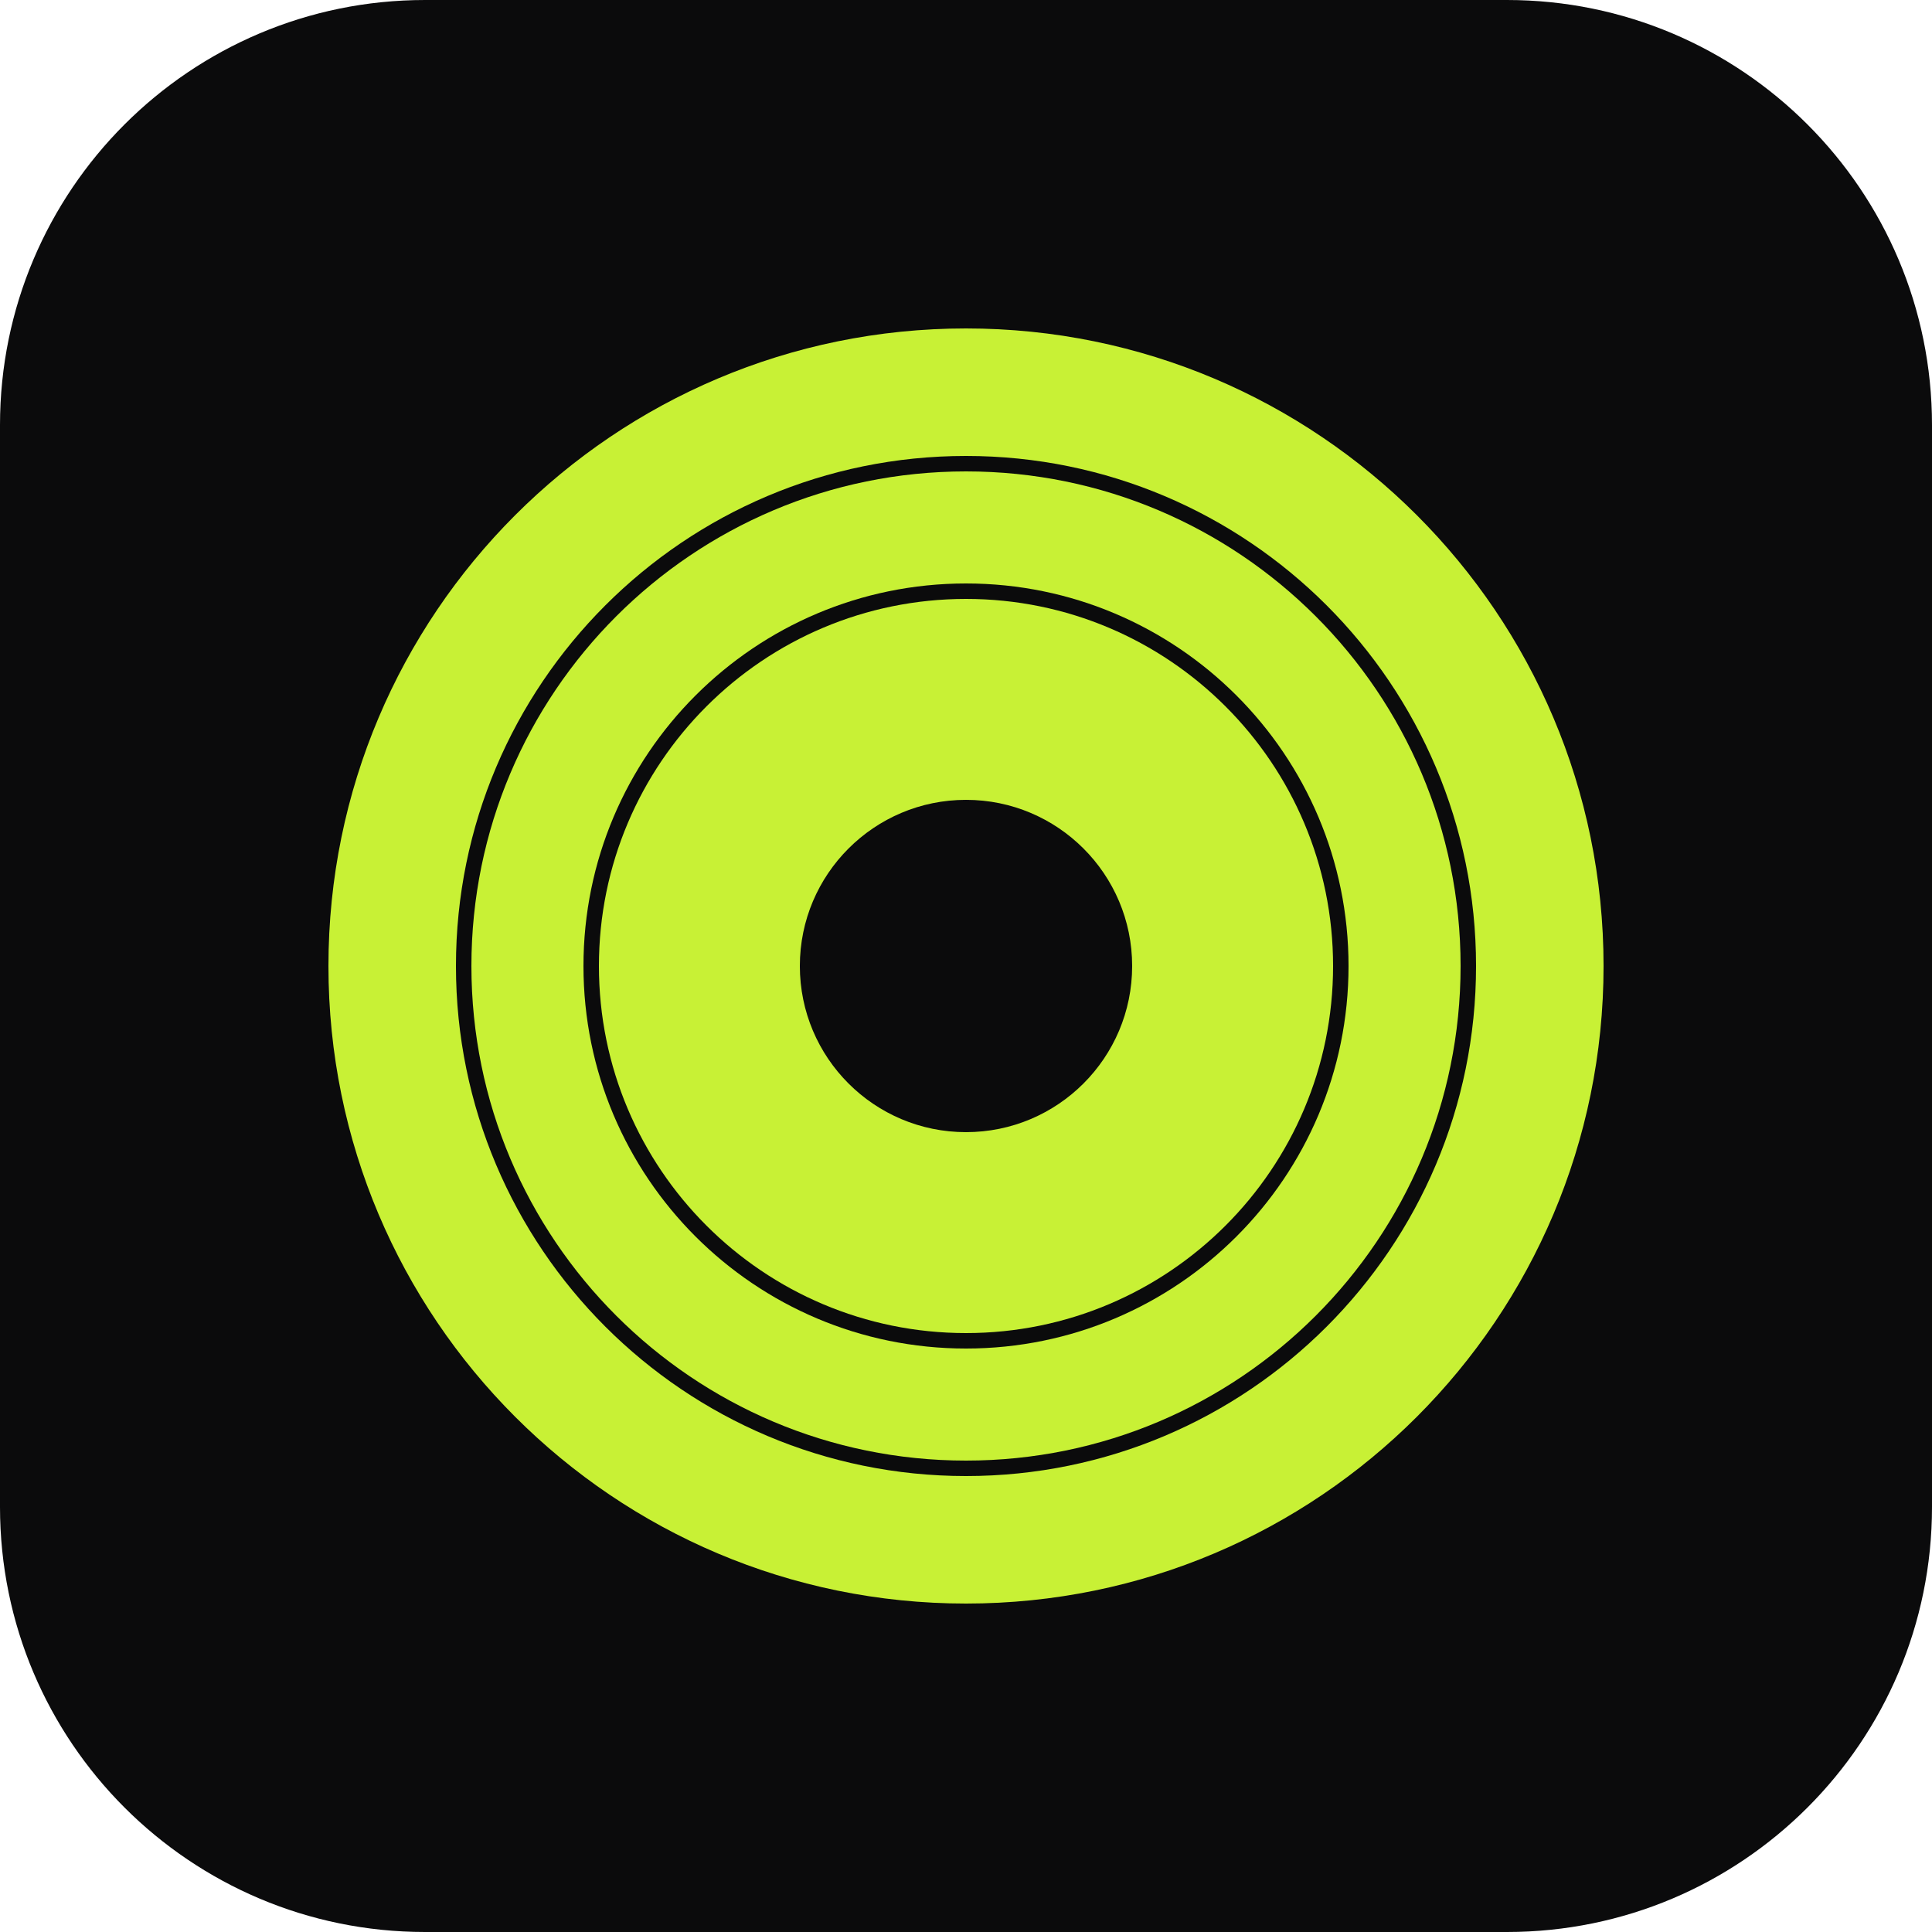
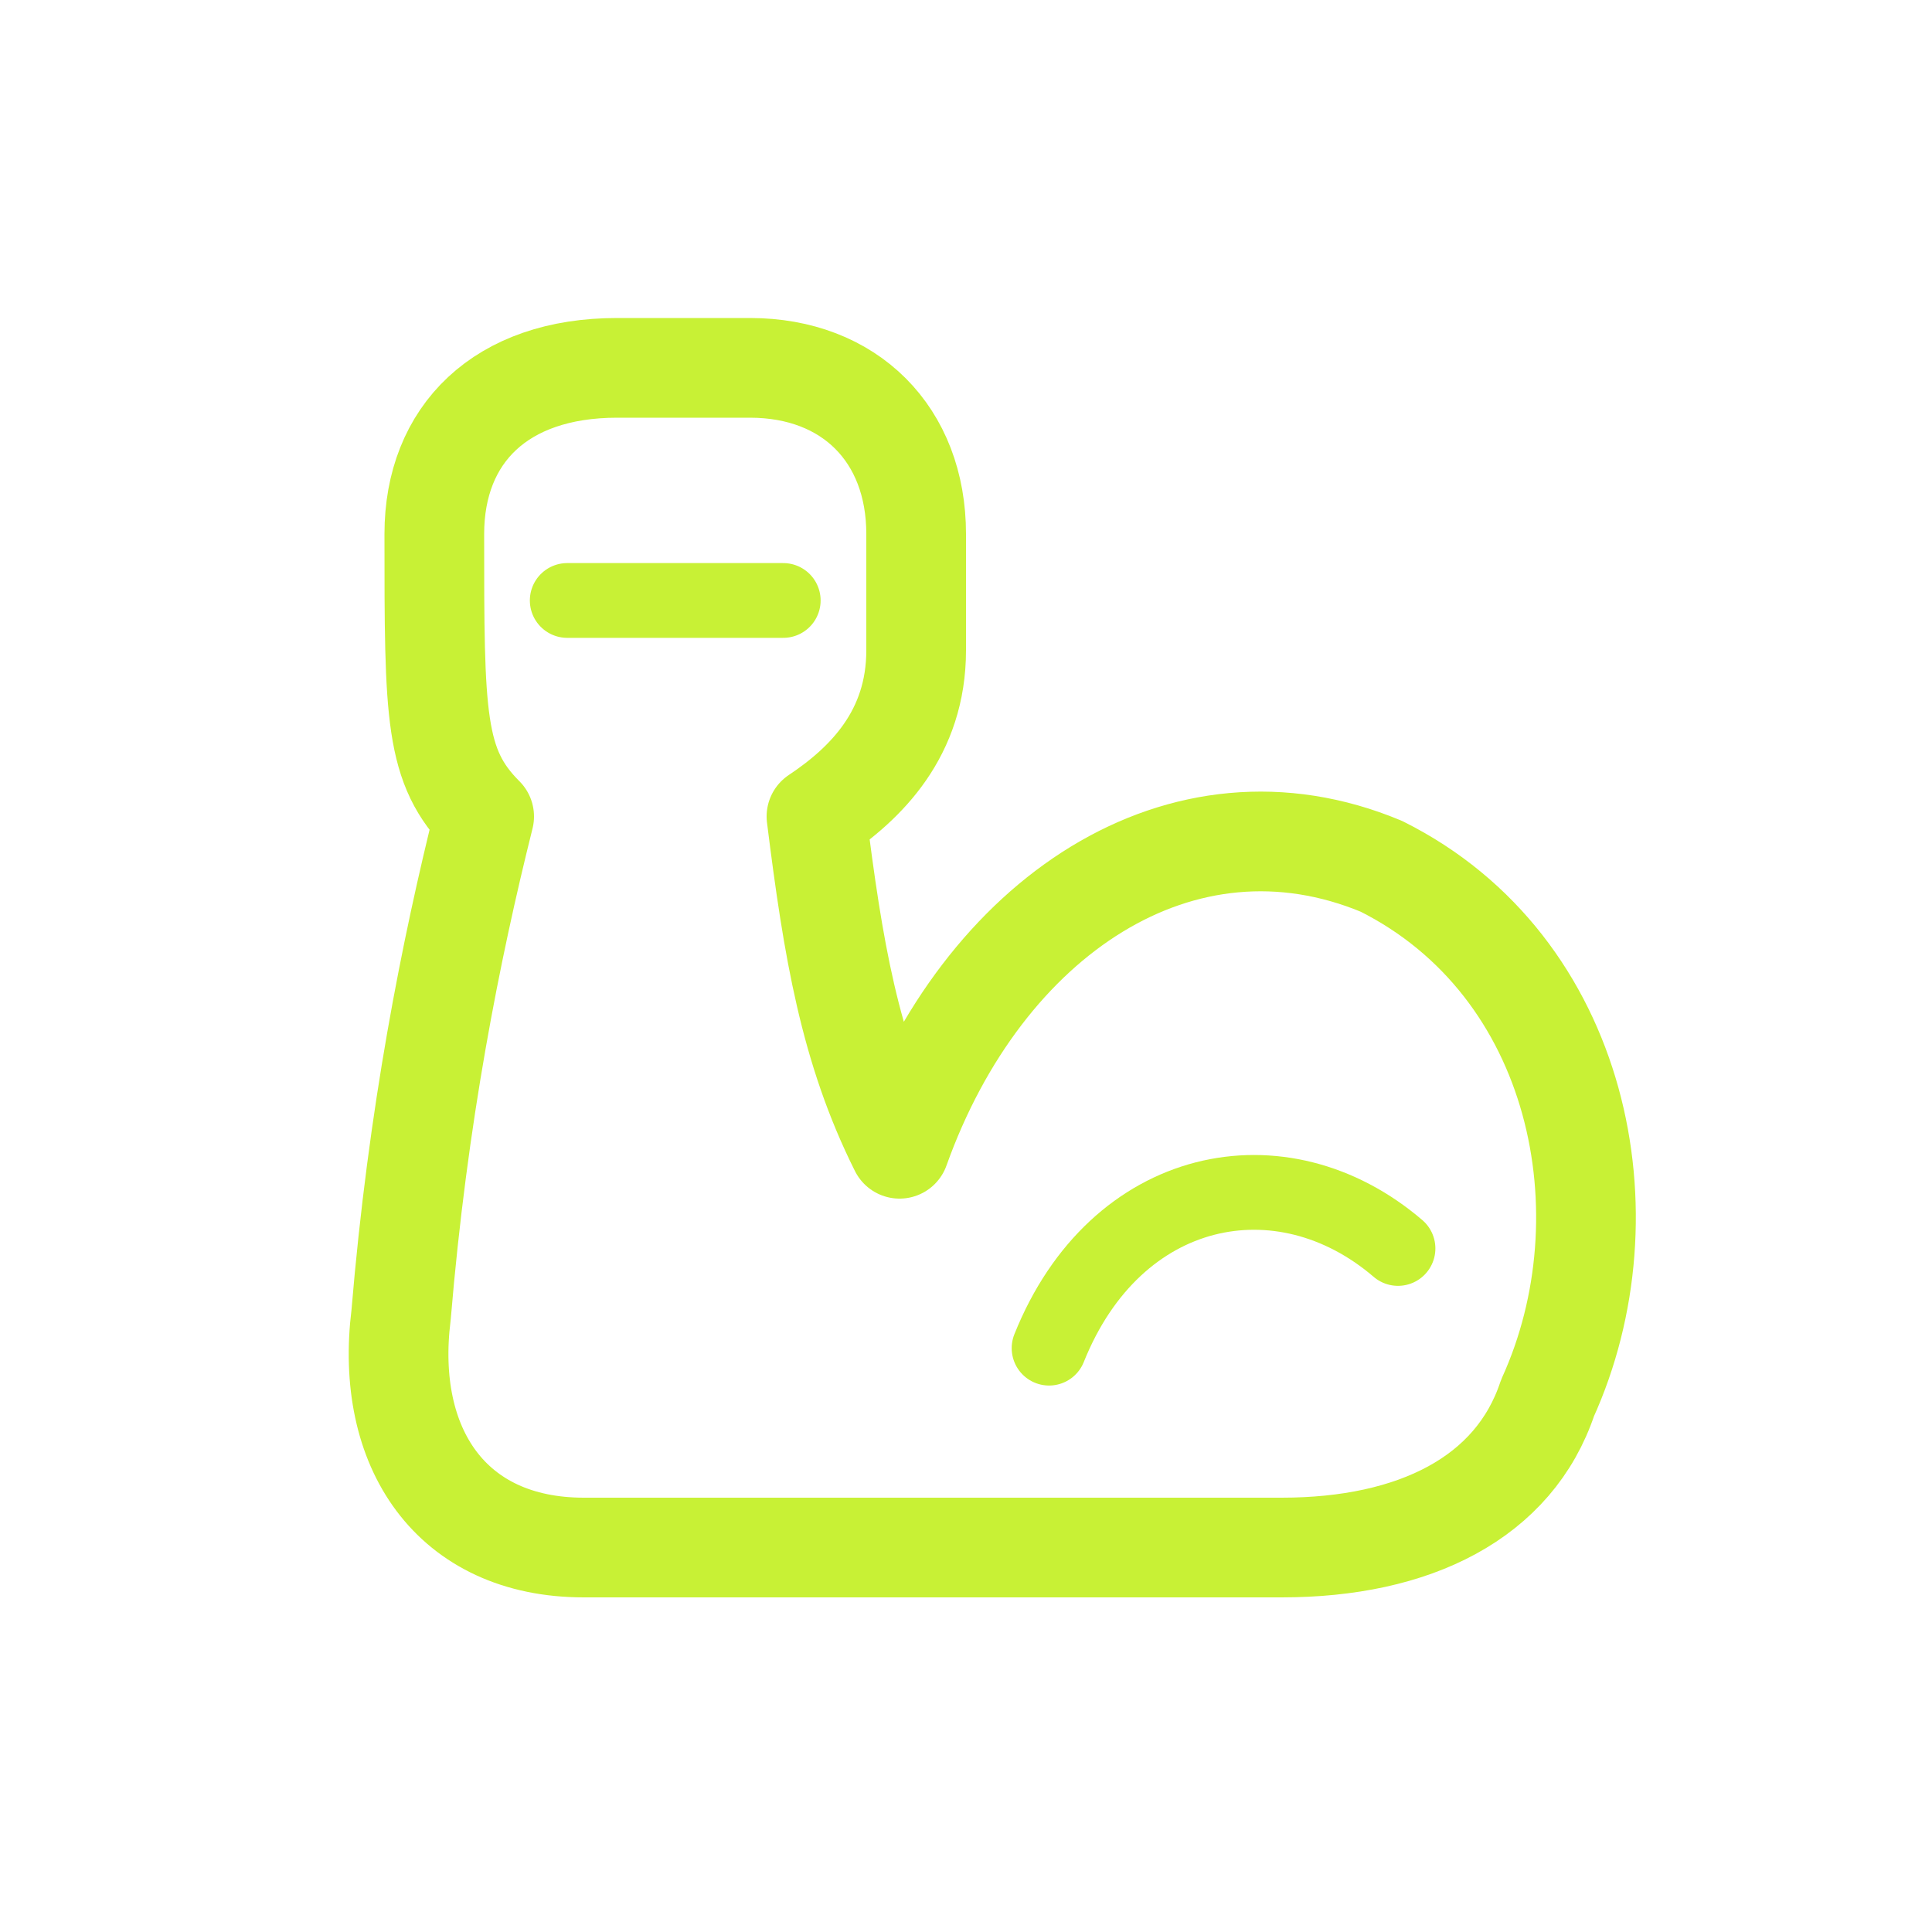
<svg xmlns="http://www.w3.org/2000/svg" viewBox="0 0 100 100">
-   <rect width="100" height="100" rx="22" fill="#0b0b0c" />
-   <circle cx="50" cy="50" r="33" fill="#c8f135" />
-   <circle cx="50" cy="50" r="26.4" fill="#0b0b0c" />
-   <circle cx="50" cy="50" r="25.6" fill="#c8f135" />
-   <circle cx="50" cy="50" r="19.8" fill="#0b0b0c" />
-   <circle cx="50" cy="50" r="19" fill="#c8f135" />
-   <circle cx="50" cy="50" r="8.6" fill="#0b0b0c" />
+   <rect fill="#0b0b0c" rx="22.5" />
+   <g transform="translate(7 7) scale(0.86)">
+     <g transform="translate(-3 3)" fill="none" stroke="#c8f135" stroke-width="6" stroke-linejoin="round" stroke-linecap="round">
+       <path d="M32 11 H40 C46 11 50 15 50 21 V28 C50 33 47 36 44 38 C45 46 46 52 49 58 C54 44 66 36 78 41 C90 47 93 62 88 73 C86 79 80 82 72 82 L30 82 C22 82 18 76 19 68 C20 56 22 46 24 38 C21 35 21 32 21 21 C21 15 25 11 32 11 Z" />
+       <path d="M29 25 H42" stroke-width="4.5" />
+       <path d="M58 70 C62 60 72 58 79 64" stroke-width="4.5" />
+     </g>
+   </g>
</svg>
